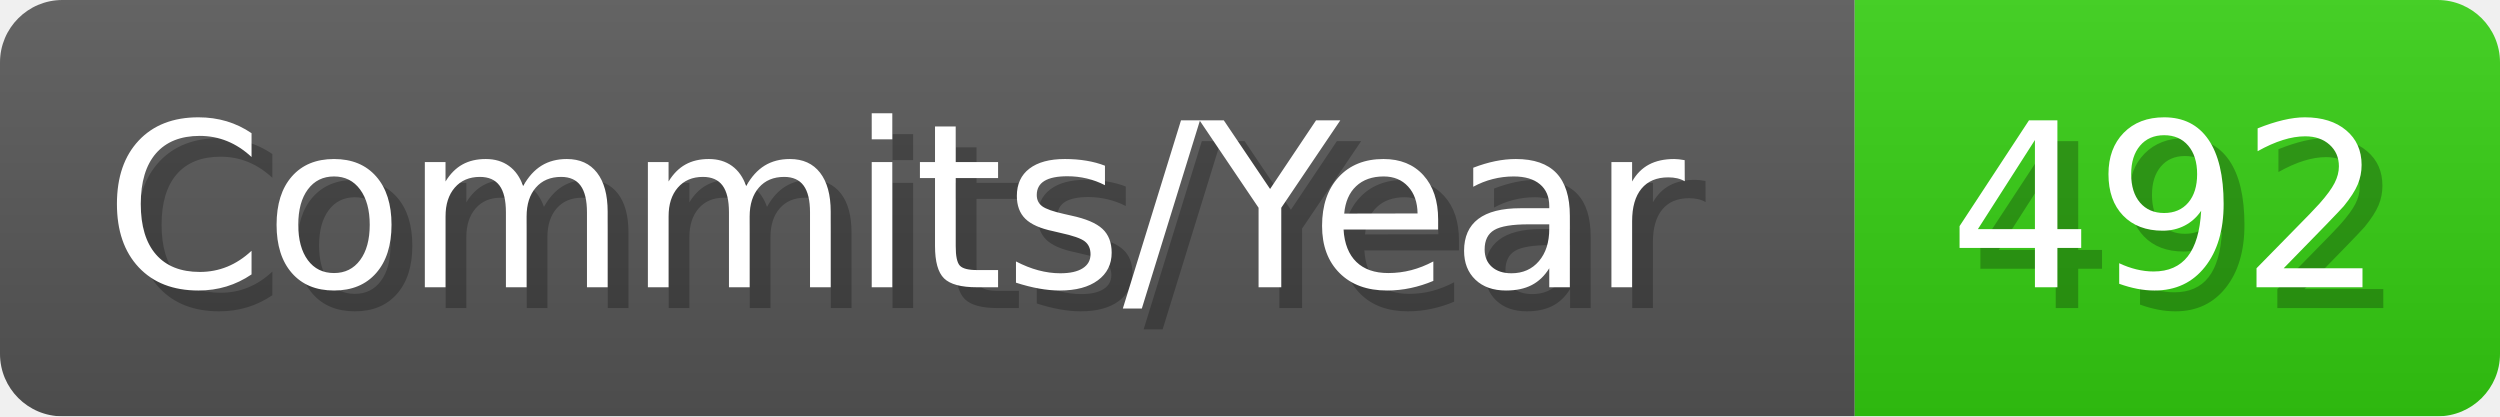
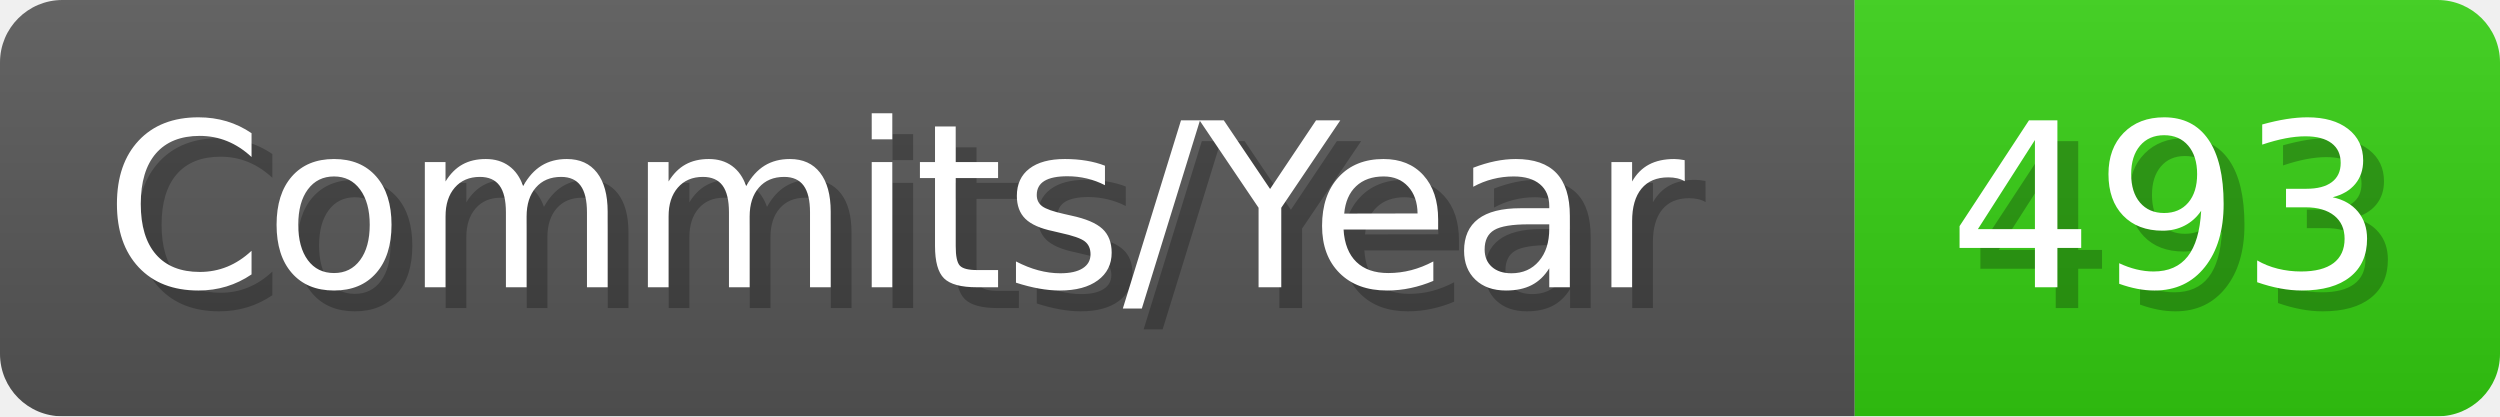
- <svg xmlns="http://www.w3.org/2000/svg" width="120.1" height="20" viewBox="0 0 1201 200" role="img" aria-label="Commits/Year: 492">
+ <svg xmlns="http://www.w3.org/2000/svg" width="120.1" height="20" viewBox="0 0 1201 200" role="img" aria-label="Commits/Year: 493">
  <linearGradient id="aUPdi" x2="0" y2="100%">
    <stop offset="0" stop-opacity=".1" stop-color="#EEE" />
    <stop offset="1" stop-opacity=".1" />
  </linearGradient>
  <mask id="WfAiQ">
    <rect width="1201" height="200" rx="30" fill="#FFF" />
  </mask>
  <g mask="url(#WfAiQ)">
    <rect width="891" height="200" fill="#555" />
    <rect width="310" height="200" fill="#3C1" x="891" />
    <rect width="1201" height="200" fill="url(#aUPdi)" />
  </g>
  <g aria-hidden="true" fill="#fff" text-anchor="start" font-family="Verdana,DejaVu Sans,sans-serif" font-size="110">
    <text x="60" y="148" textLength="791" fill="#000" opacity="0.25">Commits/Year</text>
    <text x="50" y="138" textLength="791">Commits/Year</text>
-     <text x="946" y="148" textLength="210" fill="#000" opacity="0.25">492</text>
-     <text x="936" y="138" textLength="210">492</text>
+     <text x="946" y="148" textLength="210" fill="#000" opacity="0.25">493</text>
+     <text x="936" y="138" textLength="210">493</text>
  </g>
</svg>
